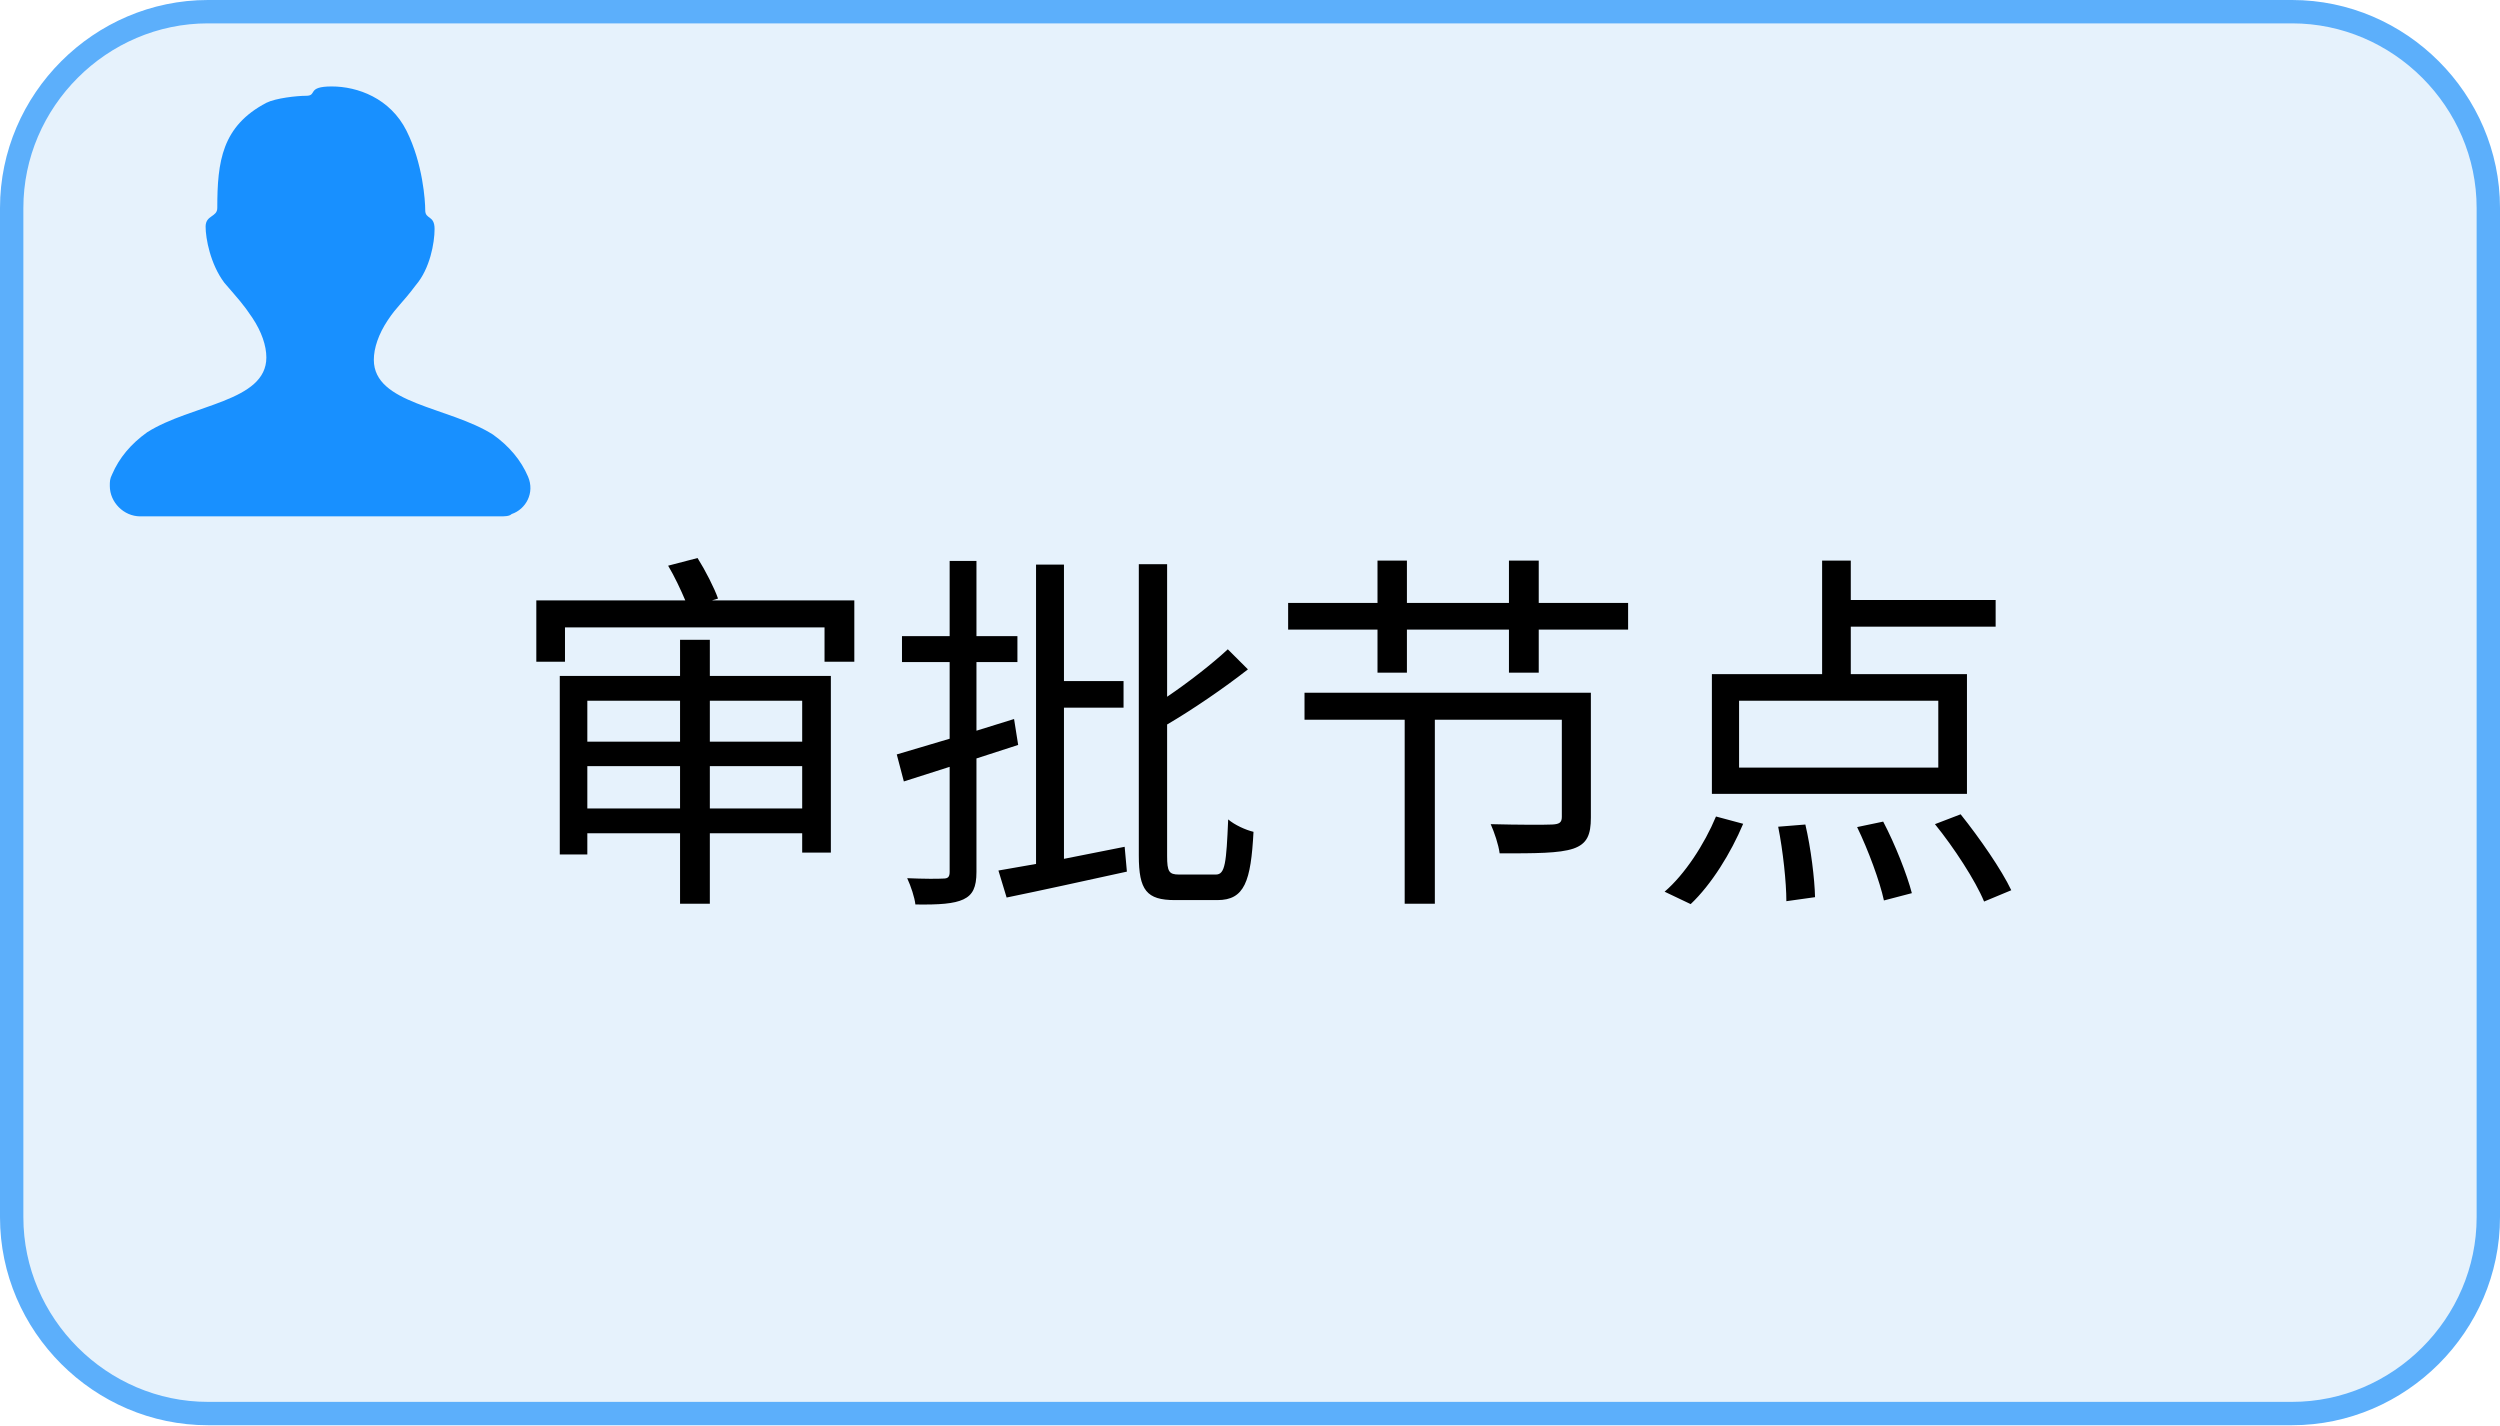
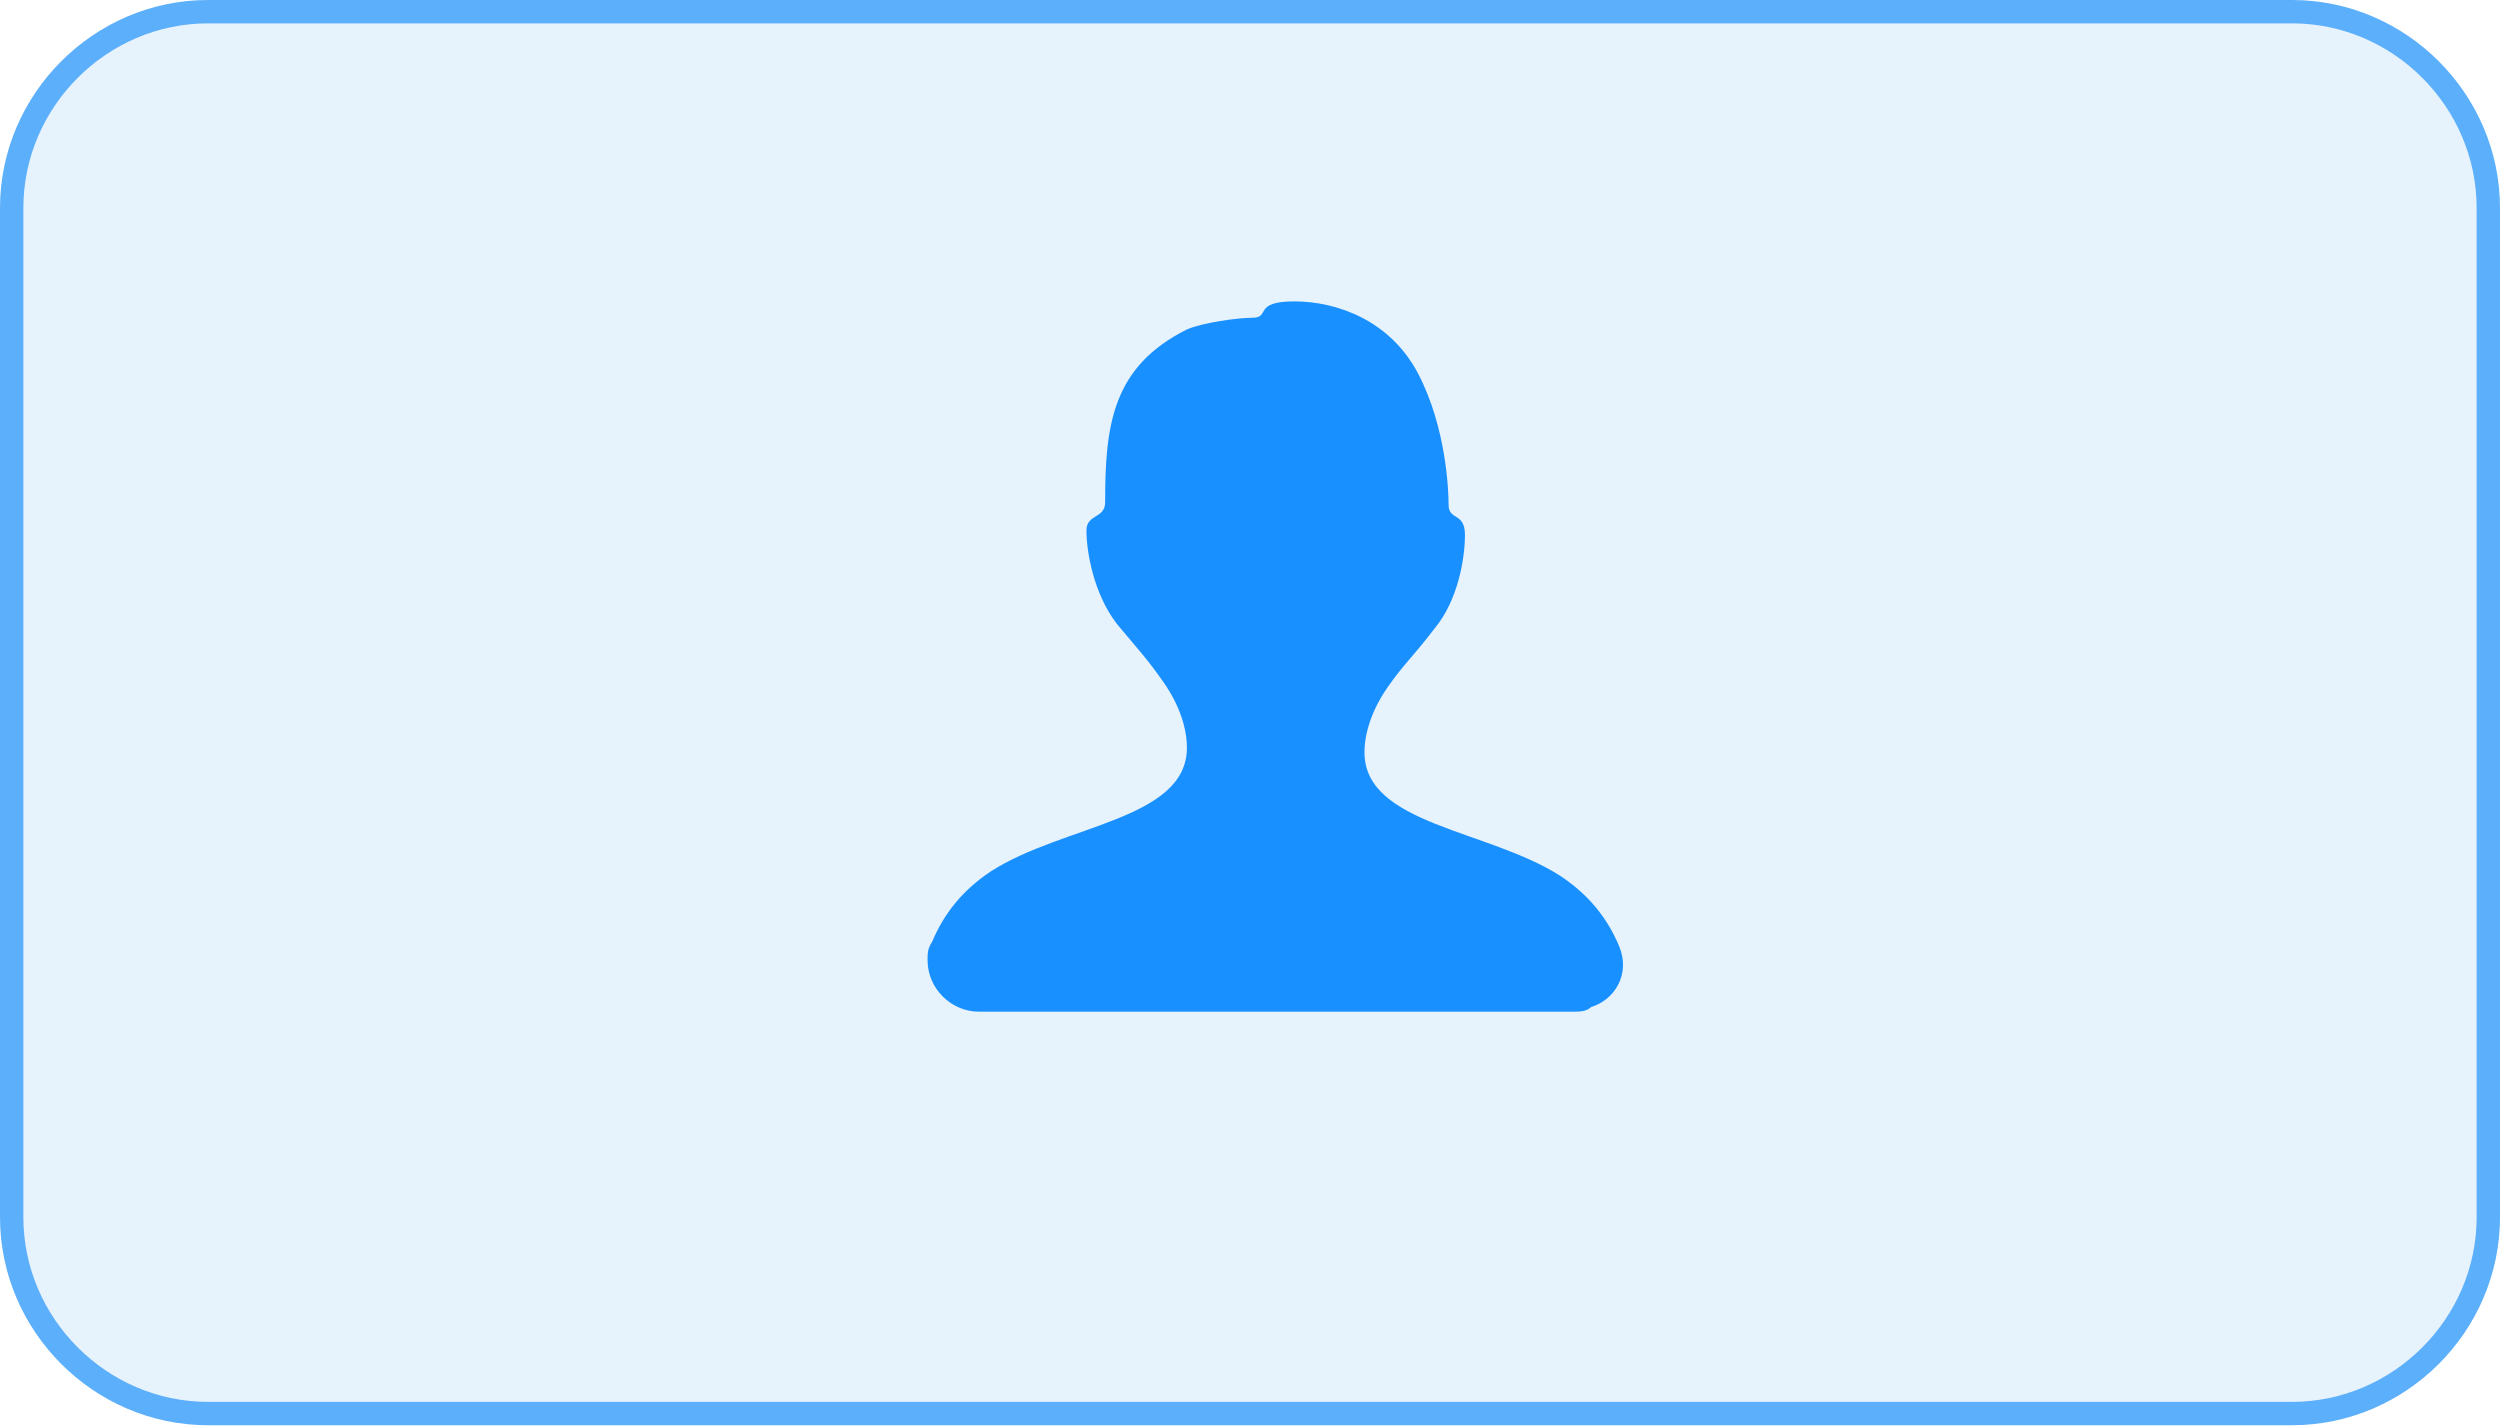
<svg xmlns="http://www.w3.org/2000/svg" version="1.1" id="图层_1" x="0px" y="0px" viewBox="0 0 107 61" style="enable-background:new 0 0 107 61;" xml:space="preserve">
  <style type="text/css">
	.st0{fill:#E6F2FC;stroke:#5CAFFB;stroke-miterlimit:10;}
- 	.st1{font-family:'FZLTXHK--GBK1-0';}
- 	.st2{font-size:16px;}
- 	.st3{fill:#1890FF;}
+ 	.st1{fill:#1890FF;}
</style>
  <g id="图层_2">
    <g id="图层_1-2">
      <path class="st0" d="M8.9,0.5h89.2c4.6,0,8.4,3.8,8.4,8.4v43.2c0,4.6-3.8,8.4-8.4,8.4H8.9c-4.6,0-8.4-3.8-8.4-8.4V8.9    C0.5,4.3,4.3,0.5,8.9,0.5z" />
-       <text transform="matrix(1.02 0 0 1 21.5996 37.4302)" class="st1 st2">审批节点</text>
    </g>
  </g>
-   <path class="st3" d="M9.3,8.9c0-2,0.2-3.5,2.1-4.5c0.4-0.2,1.3-0.3,1.7-0.3c0.5,0,0-0.4,1.1-0.4s2.5,0.5,3.2,1.9  c0.7,1.4,0.8,3,0.8,3.4c0,0.4,0.4,0.2,0.4,0.8s-0.2,1.7-0.8,2.4c-0.6,0.8-0.8,0.9-1.2,1.5c-0.4,0.6-0.6,1.2-0.6,1.7  c0,1.9,3.2,2,5.1,3.2c0.7,0.5,1.2,1.1,1.5,1.8c0.3,0.7-0.1,1.4-0.7,1.6c-0.1,0.1-0.3,0.1-0.5,0.1L6,22.1c-0.7,0-1.3-0.6-1.3-1.3  c0-0.2,0-0.3,0.1-0.5c0.3-0.7,0.8-1.3,1.5-1.8c1.9-1.2,5.1-1.3,5.1-3.2c0-0.5-0.2-1.1-0.6-1.7c-0.4-0.6-0.6-0.8-1.2-1.5  c-0.6-0.8-0.8-1.9-0.8-2.4S9.3,9.3,9.3,8.9z" />
+   <path class="st1" d="M47.3,21.5c0-3.3,0.3-5.8,3.5-7.4c0.7-0.3,2.2-0.5,2.8-0.5c0.8,0,0-0.7,1.8-0.7s4.1,0.8,5.3,3.1s1.3,5,1.3,5.6  c0,0.7,0.7,0.3,0.7,1.3c0,1-0.3,2.8-1.3,4c-1,1.3-1.3,1.5-2,2.5c-0.7,1-1,2-1,2.8c0,3.1,5.3,3.3,8.4,5.3c1.2,0.8,2,1.8,2.5,3  c0.5,1.2-0.2,2.3-1.2,2.6c-0.2,0.2-0.5,0.2-0.8,0.2H41.9c-1.2,0-2.2-1-2.2-2.2c0-0.3,0-0.5,0.2-0.8c0.5-1.2,1.3-2.2,2.5-3  c3.1-2,8.4-2.2,8.4-5.3c0-0.8-0.3-1.8-1-2.8s-1-1.3-2-2.5c-1-1.3-1.3-3.1-1.3-4C46.5,22,47.3,22.2,47.3,21.5z" />
</svg>
